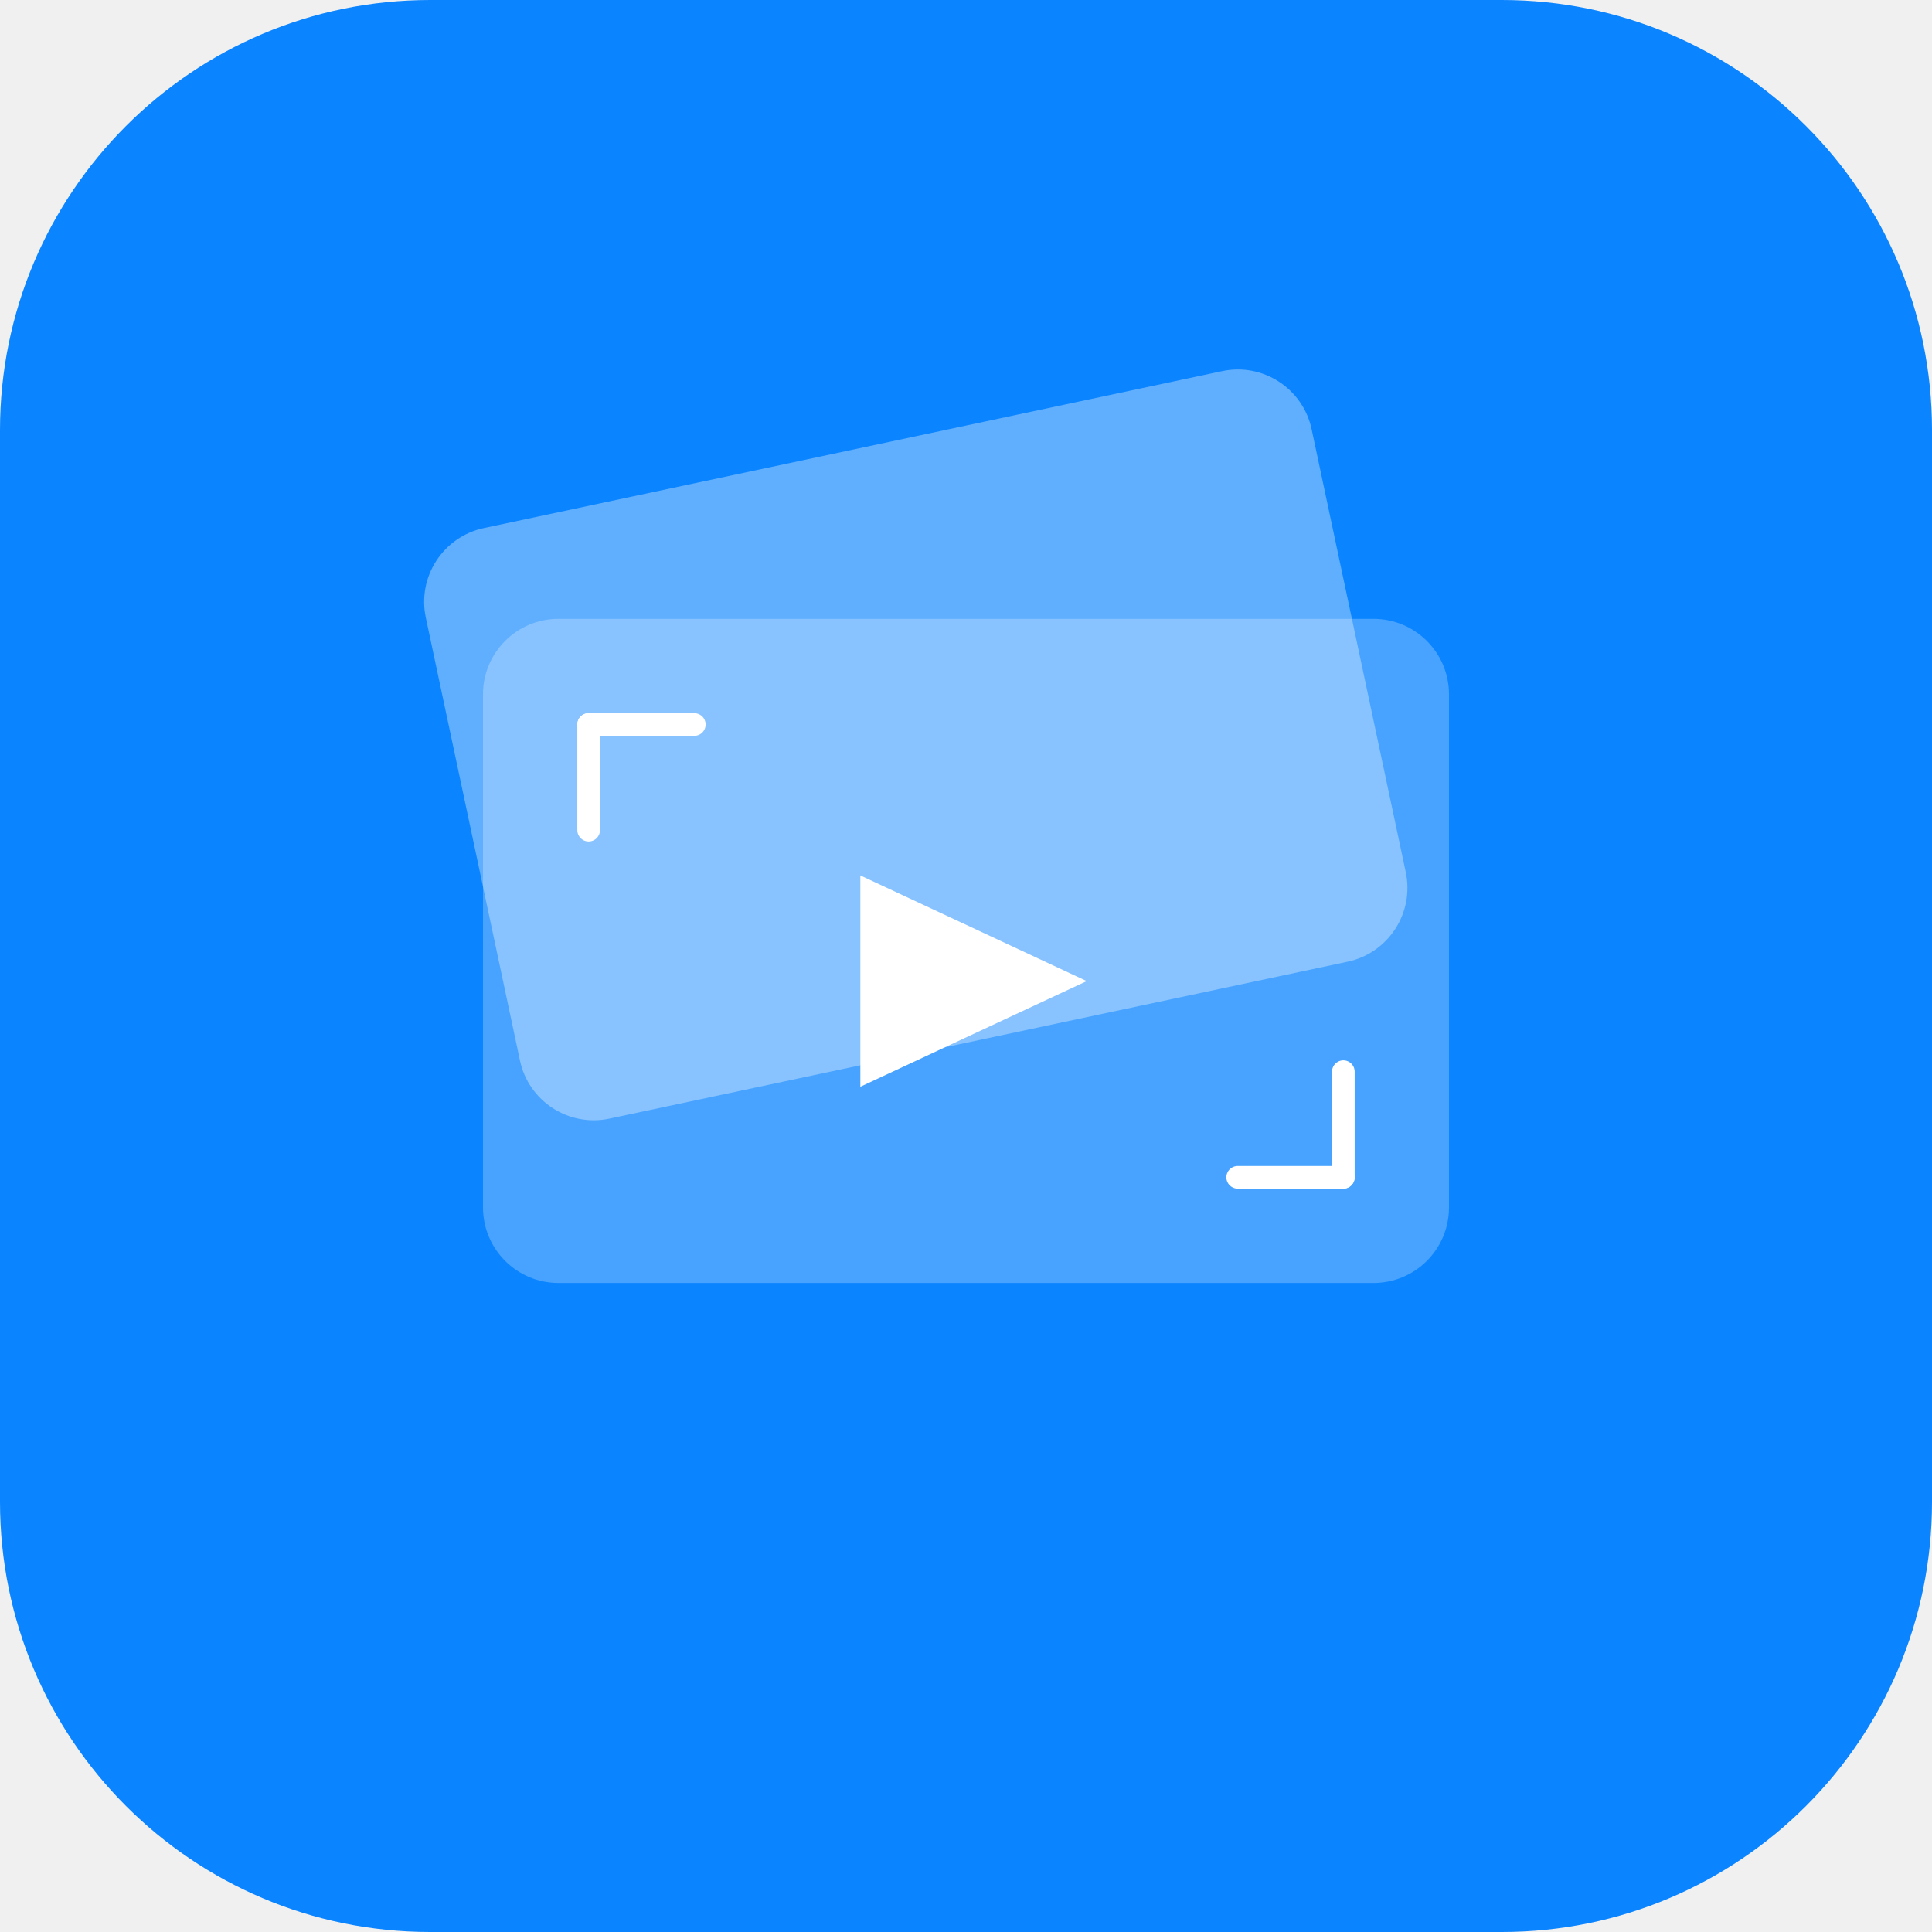
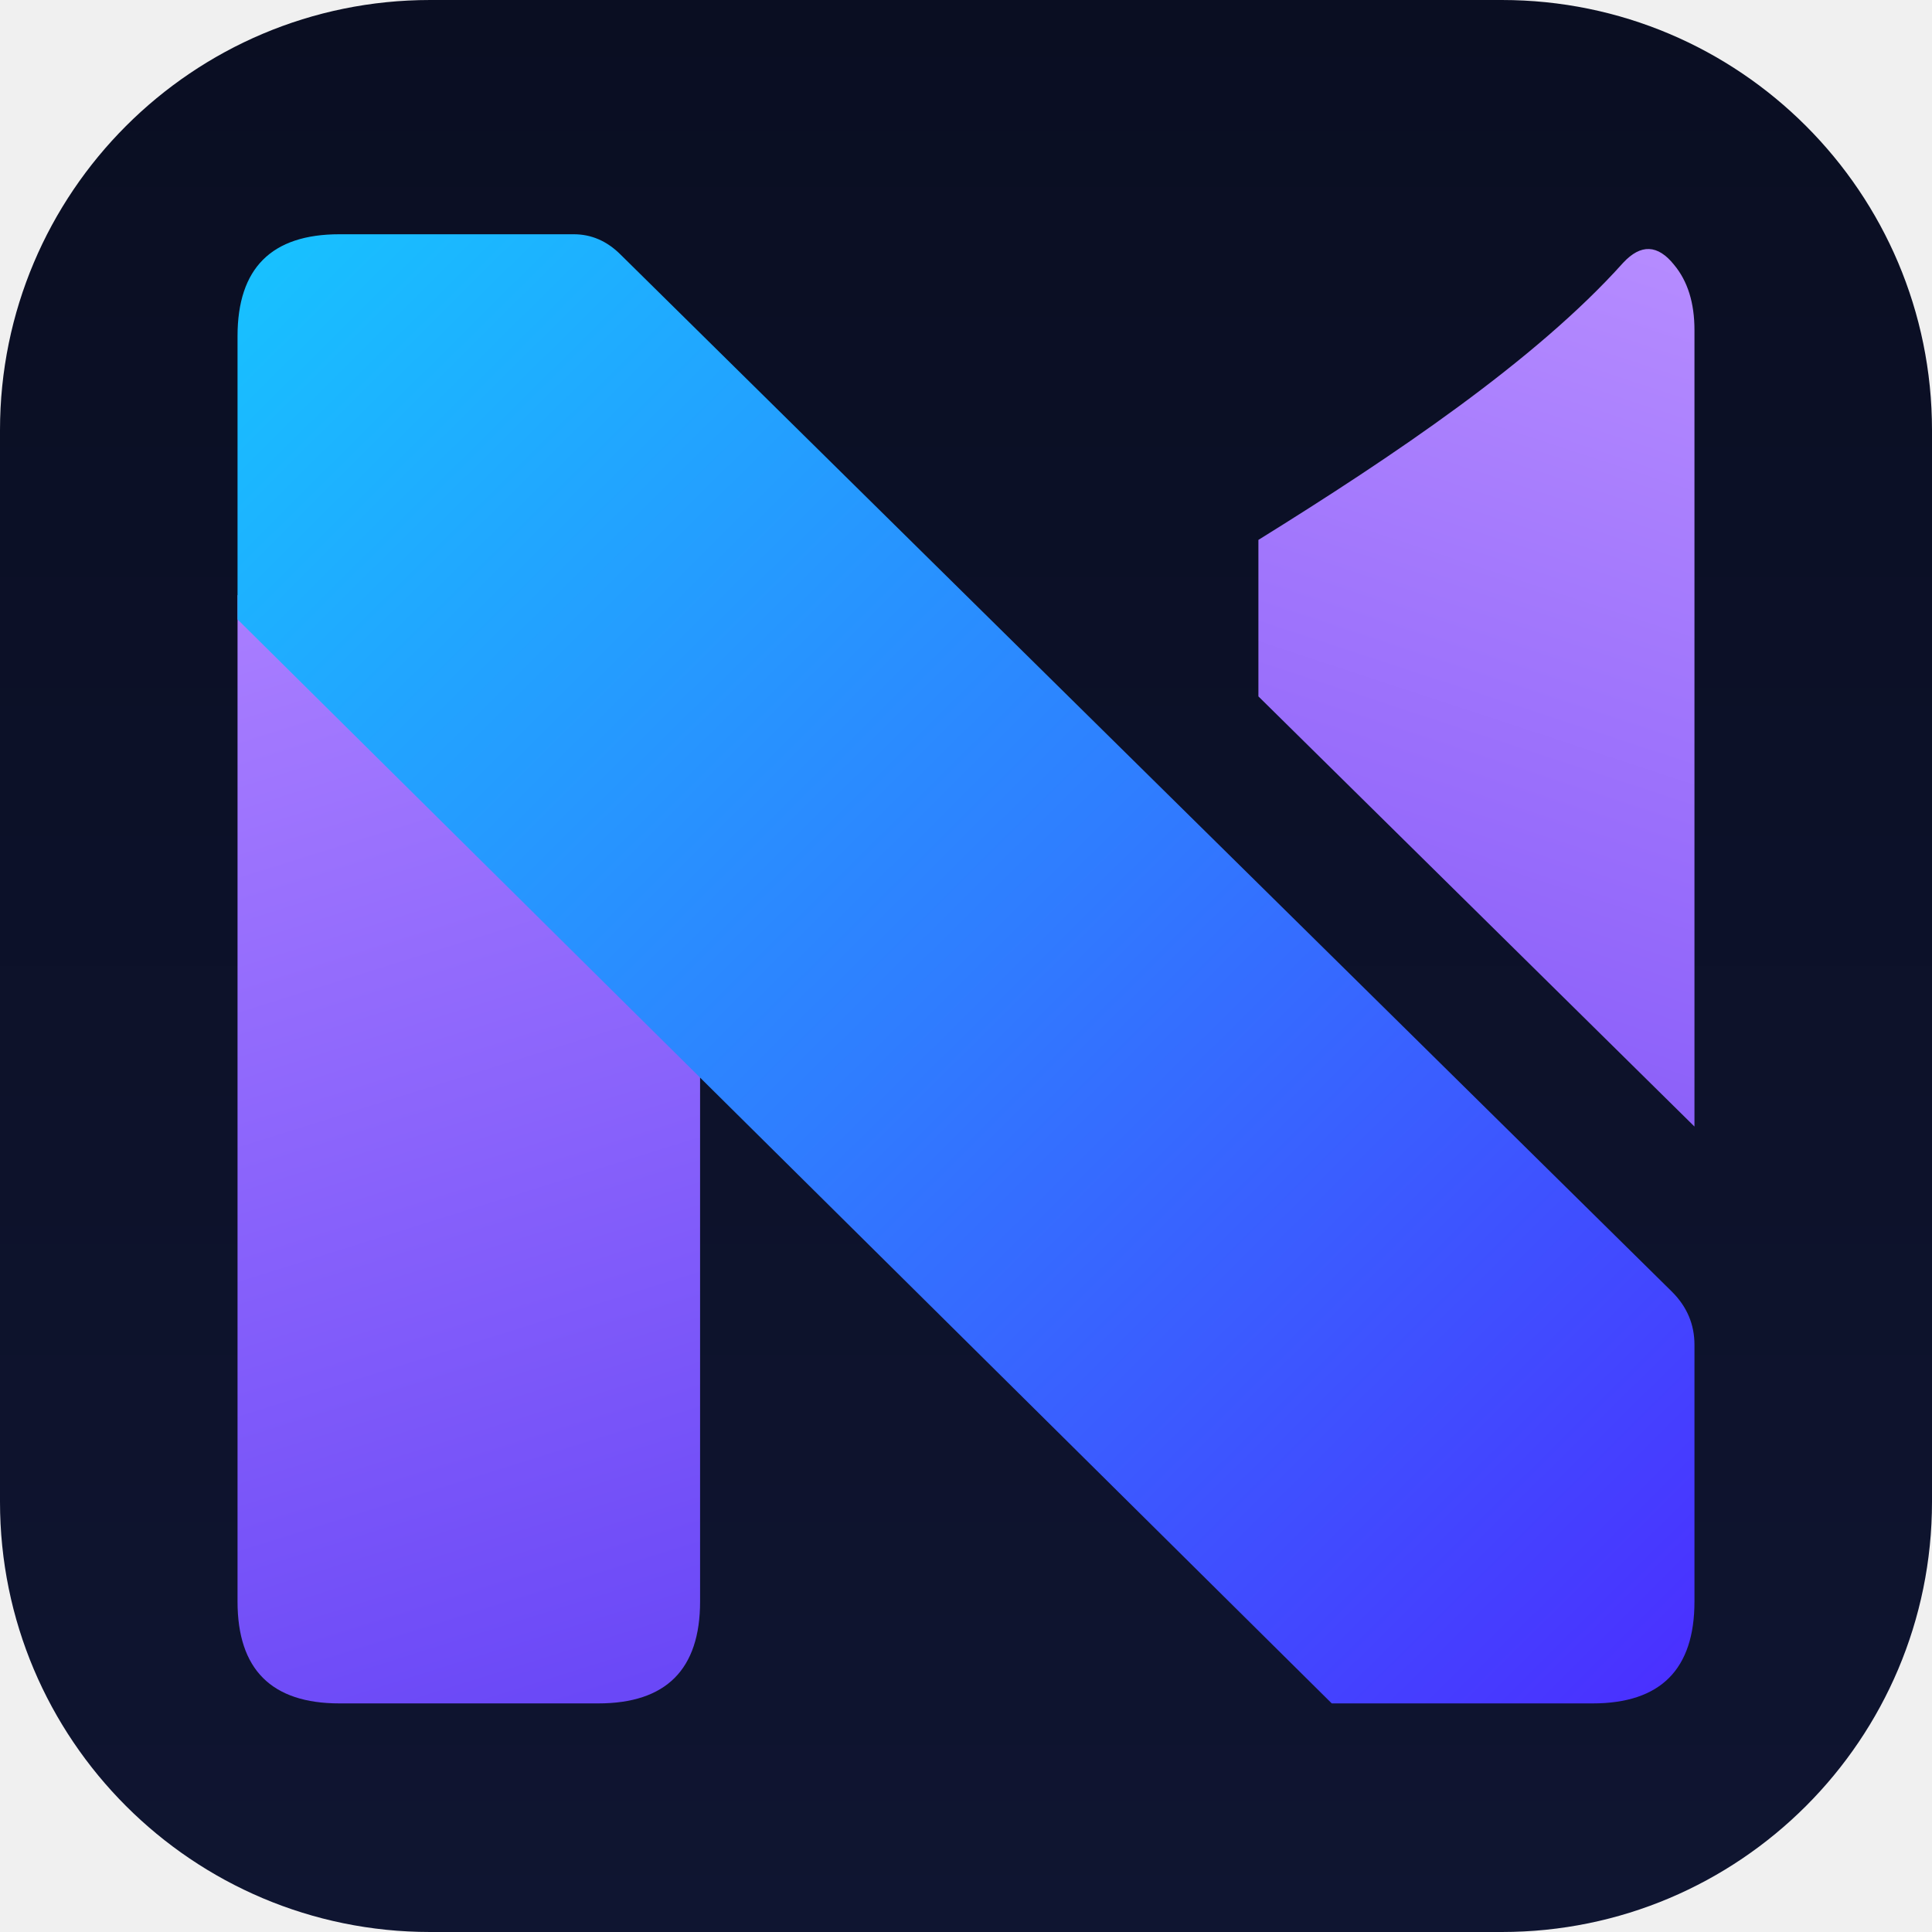
<svg xmlns="http://www.w3.org/2000/svg" viewBox="0 0 1024 1024" width="1024" height="1024">
-   <rect width="1024" height="1024" rx="228" fill="#0A84FF" />
-   <g transform="translate(512, 520)" fill="#FFFFFF">
-     <rect x="-240" y="-288" width="480" height="320" rx="40" opacity="0.35" transform="rotate(-12)" />
-     <rect x="-256" y="-192" width="512" height="352" rx="40" opacity="0.25" />
-     <path d="M-56,-56 L-56,56 L64,0 Z" />
-     <g fill="none" stroke="#FFFFFF" stroke-width="12" stroke-linecap="round">
-       <line x1="-200" y1="-136" x2="-200" y2="-80" />
-       <line x1="-200" y1="-136" x2="-144" y2="-136" />
-       <line x1="200" y1="104" x2="200" y2="48" />
-       <line x1="200" y1="104" x2="144" y2="104" />
-     </g>
+   <defs>
+     <linearGradient id="t" x1="0" y1="0" x2="0" y2="1">
+       <stop offset="0" stop-color="#0A0E22" />
+       <stop offset="1" stop-color="#0F1531" />
+     </linearGradient>
+     <linearGradient id="edge" x1="0" y1="0" x2="1" y2="1">
+       <stop offset="0" stop-color="#2D6BFF" />
+       <stop offset="1" stop-color="#6B4BE0" />
+     </linearGradient>
+     <linearGradient id="ga" gradientUnits="userSpaceOnUse" x1="153" y1="153" x2="868" y2="874">
+       <stop offset="0" stop-color="#17C3FF" />
+       <stop offset="0.5" stop-color="#2F7DFF" />
+       <stop offset="1" stop-color="#4B2EFF" />
+     </linearGradient>
+     <linearGradient id="gb" gradientUnits="userSpaceOnUse" x1="153" y1="342" x2="320" y2="874">
+       <stop offset="0" stop-color="#A87DFF" />
+       <stop offset="1" stop-color="#6A48F7" />
+     </linearGradient>
+     <linearGradient id="gc" gradientUnits="userSpaceOnUse" x1="850" y1="165" x2="700" y2="620">
+       <stop offset="0" stop-color="#B58BFF" />
+       <stop offset="1" stop-color="#8458F8" />
+     </linearGradient>
+   </defs>
+   <rect width="1024" height="1024" rx="228" fill="url(#t)" />
+   <g transform="translate(512 513.5) scale(1.08) translate(-510.5 -513.5)">
+     <path d="M654,303 C720,262 790,215 833,167 Q846,153 858,168 Q868,180 868,200 V590.9 L654,379.8 Z" fill="url(#gc)" />
+     <path d="M153,330 L380,557 V824 Q380,874 330,874 H203 Q153,874 153,824 Z" fill="url(#gb)" />
+     <path d="M203,153 H318 Q331,153 341,163 L857,672 Q868,683 868,698 V824 Q868,874 818,874 H690 L153,342 V203 Q153,153 203,153 Z" fill="url(#ga)" />
  </g>
</svg>
